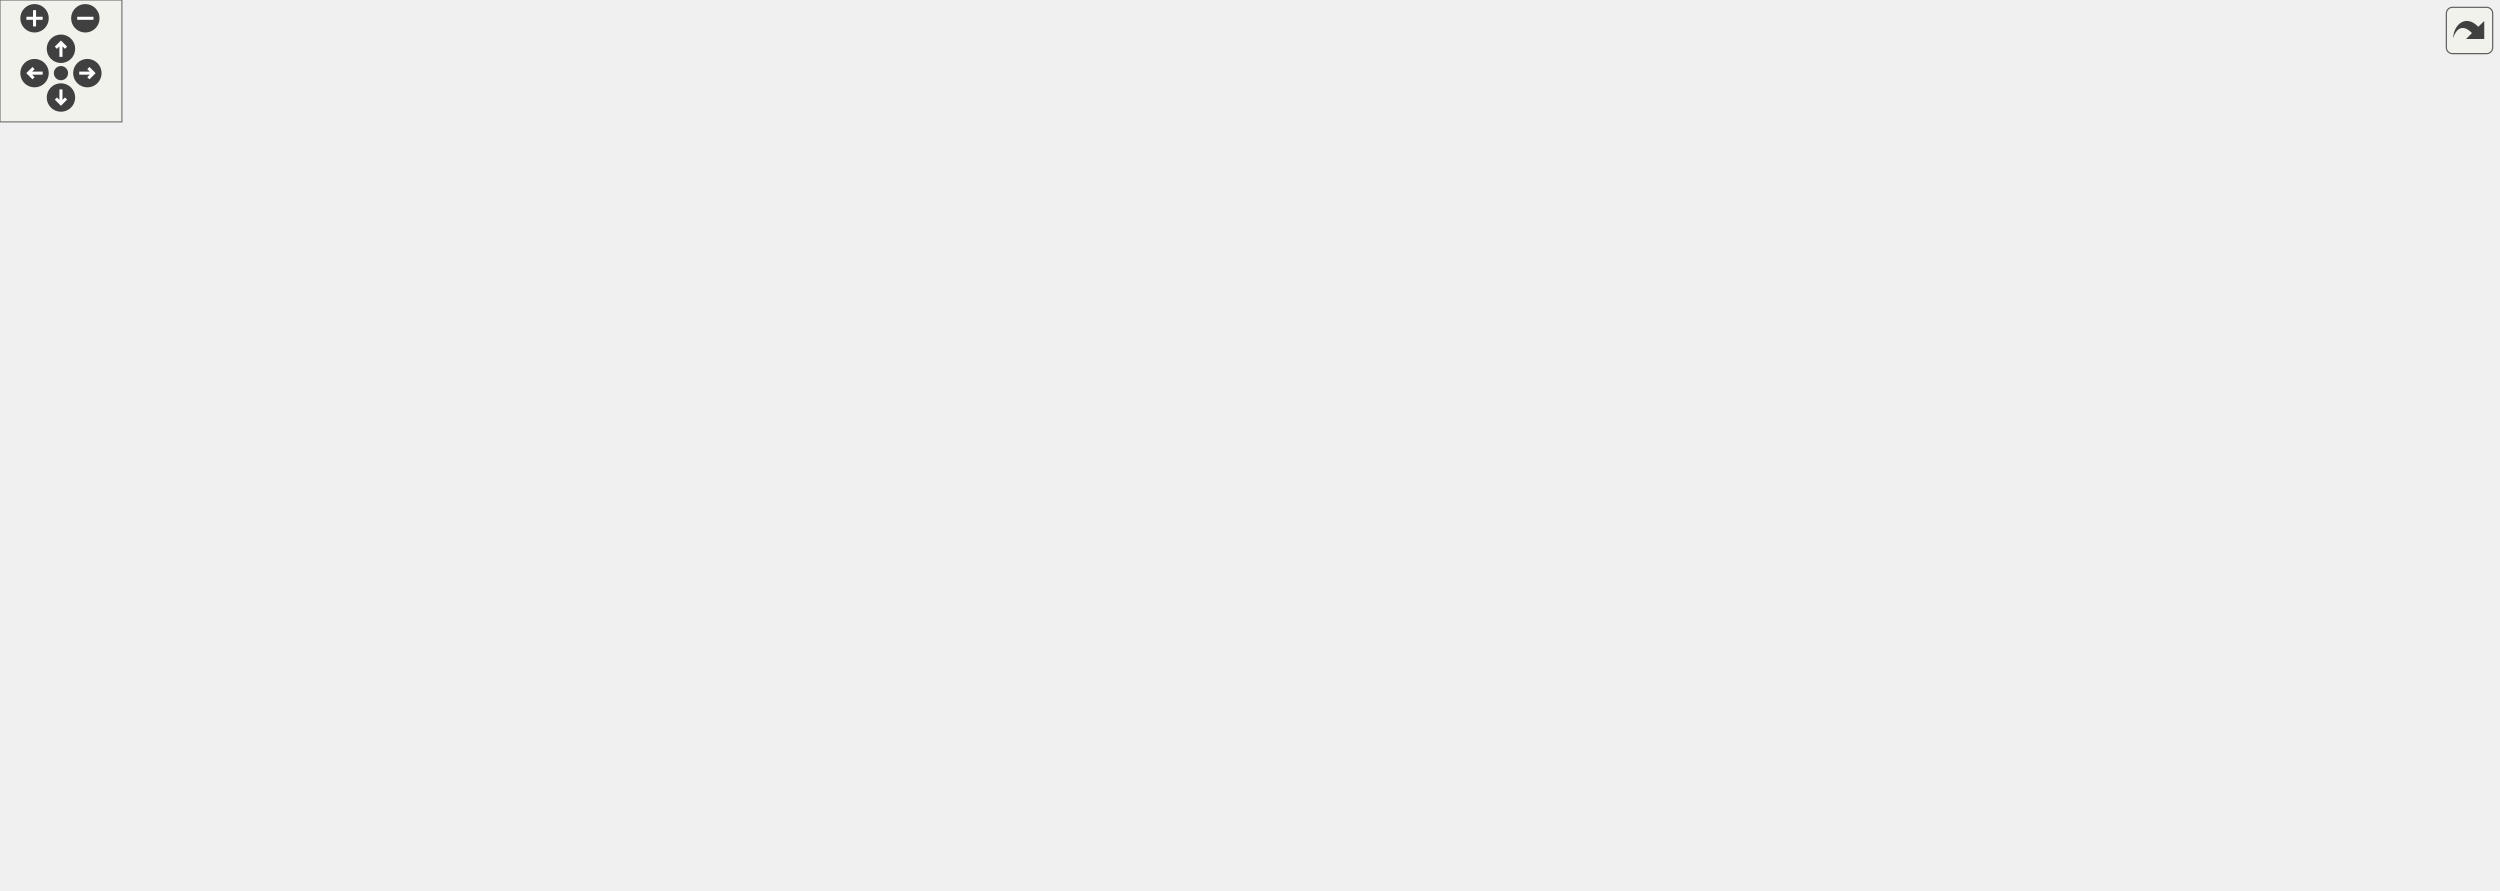
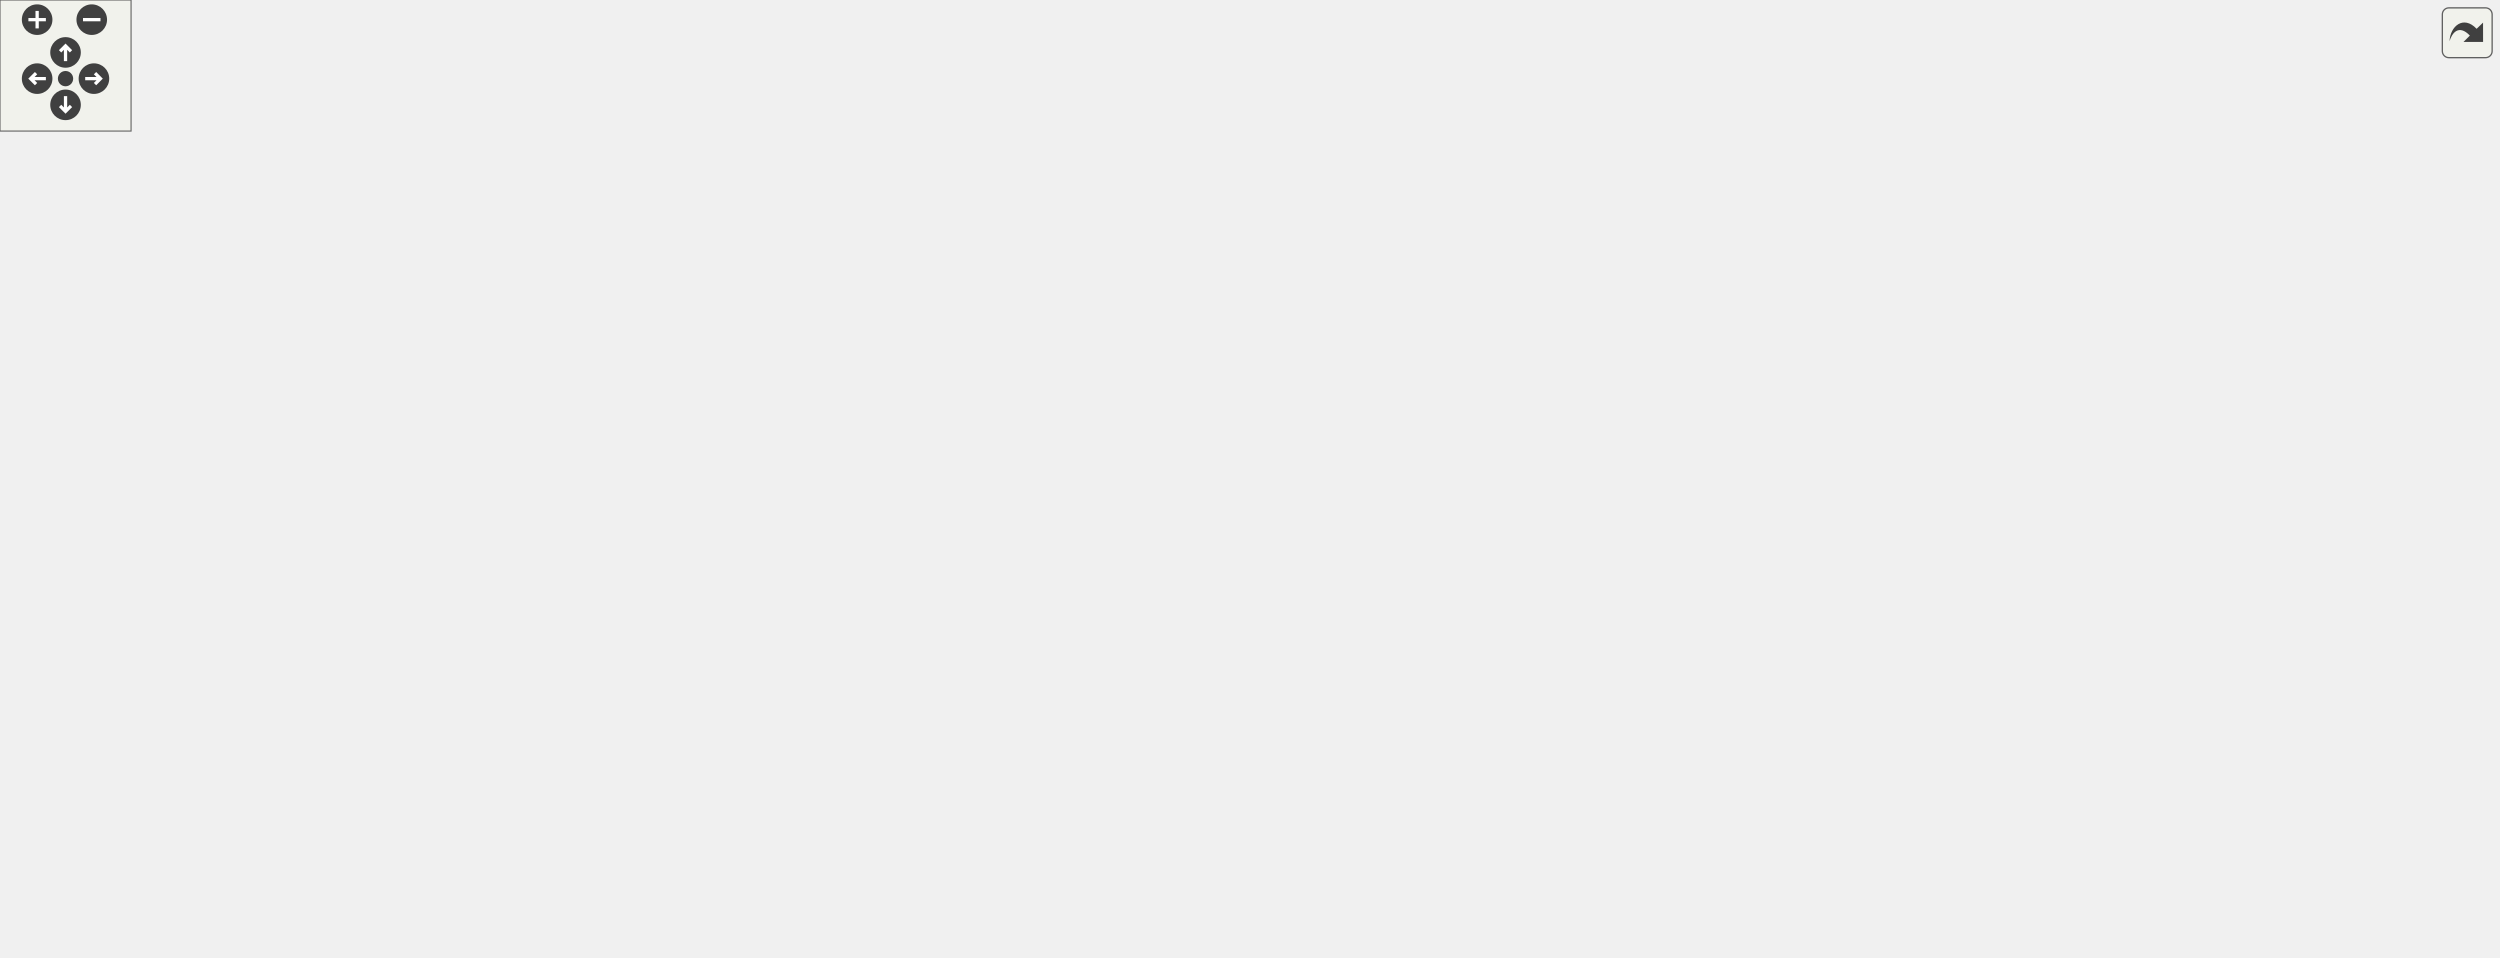
<svg xmlns="http://www.w3.org/2000/svg" xmlns:xlink="http://www.w3.org/1999/xlink" id="main" version="1.1" xml:space="preserve">
  <style type="text/css">
.edge:hover path { stroke: red; }
.edge:hover polygon { stroke: red; fill: red; }
</style>
  <defs>
    <circle id="rim" cx="0" cy="0" r="7" />
    <circle id="rim2" cx="0" cy="0" r="3.5" />
    <g id="zoomPlus">
      <use xlink:href="#rim" fill="#404040">
        <set attributeName="fill" to="#808080" begin="zoomplus.mouseover" end="zoomplus.mouseout" />
      </use>
      <path d="M-4,0h8M0,-4v8" fill="none" stroke="white" stroke-width="1.5" pointer-events="none" />
    </g>
    <g id="zoomMin">
      <use xlink:href="#rim" fill="#404040">
        <set attributeName="fill" to="#808080" begin="zoomminus.mouseover" end="zoomminus.mouseout" />
      </use>
      <path d="M-4,0h8" fill="none" stroke="white" stroke-width="1.5" pointer-events="none" />
    </g>
    <g id="dirArrow">
      <path fill="none" stroke="white" stroke-width="1.5" d="M0,-3.0v7 M-2.5,-0.5L0,-3.0L2.5,-0.5" />
    </g>
    <g id="resetDef">
      <use xlink:href="#rim2" fill="#404040">
        <set attributeName="fill" to="#808080" begin="reset.mouseover" end="reset.mouseout" />
      </use>
    </g>
  </defs>
  <svg id="graph" class="graph">
    <g id="viewport">
      <g id="node1" class="node">
        <g id="a_node1">
          <a xlink:title="bucket tests">
-             <polygon fill="#bfbfbf" stroke="black" points="994,-336.5 994,-377.5 1124,-377.5 1124,-336.5 994,-336.5" />
-             <text text-anchor="start" x="1002" y="-365.5" font-family="Helvetica,sans-Serif" font-size="10.00">/home/ugovaretto/projects</text>
-             <text text-anchor="start" x="1002" y="-354.5" font-family="Helvetica,sans-Serif" font-size="10.00">/uv-cpp/s3client/repo/test</text>
-             <text text-anchor="middle" x="1059" y="-343.5" font-family="Helvetica,sans-Serif" font-size="10.00">/api/bucket-test.cpp</text>
+             <polygon fill="#bfbfbf" stroke="black" points="756,-336.5 756,-377.5 886,-377.5 886,-336.5 756,-336.5" />
+             <text text-anchor="start" x="764" y="-365.5" font-family="Helvetica,sans-Serif" font-size="10.00">/home/ugovaretto/projects</text>
+             <text text-anchor="start" x="764" y="-354.5" font-family="Helvetica,sans-Serif" font-size="10.00">/uv-cpp/s3client/repo/test</text>
+             <text text-anchor="middle" x="821" y="-343.5" font-family="Helvetica,sans-Serif" font-size="10.00">/api/bucket-test.cpp</text>
          </a>
        </g>
      </g>
      <g id="node2" class="node">
        <g id="a_node2">
          <a xlink:href="s3-api_8h.html" target="_top" xlink:title="declarations of S3Api class.">
-             <polygon fill="none" stroke="black" points="770.5,-280.5 770.5,-299.5 821.5,-299.5 821.5,-280.5 770.5,-280.5" />
-             <text text-anchor="middle" x="796" y="-287.5" font-family="Helvetica,sans-Serif" font-size="10.00">s3-api.h</text>
+             <polygon fill="none" stroke="black" points="651.5,-280.5 651.5,-299.5 702.5,-299.5 702.5,-280.5 651.5,-280.5" />
+             <text text-anchor="middle" x="677" y="-287.5" font-family="Helvetica,sans-Serif" font-size="10.00">s3-api.h</text>
          </a>
        </g>
      </g>
      <g id="edge1" class="edge">
-         <path fill="none" stroke="midnightblue" d="M993.99,-339.93C942.66,-327.25 873,-310.03 831.46,-299.76" />
-         <polygon fill="midnightblue" stroke="midnightblue" points="832.08,-296.31 821.54,-297.31 830.4,-303.11 832.08,-296.31" />
+         <path fill="none" stroke="midnightblue" d="M777.8,-336.5C754.34,-325.91 726,-313.12 705.35,-303.8" />
+         <polygon fill="midnightblue" stroke="midnightblue" points="706.72,-300.58 696.17,-299.65 703.84,-306.96 706.72,-300.58" />
      </g>
      <g id="node6" class="node">
        <g id="a_node6">
          <a xlink:title=" ">
-             <polygon fill="none" stroke="#bfbfbf" points="772.5,-0.5 772.5,-19.5 813.5,-19.5 813.5,-0.5 772.5,-0.5" />
-             <text text-anchor="middle" x="793" y="-7.5" font-family="Helvetica,sans-Serif" font-size="10.00">string</text>
-           </a>
-         </g>
-       </g>
-       <g id="edge47" class="edge">
-         <path fill="none" stroke="midnightblue" d="M1063.99,-336.45C1069.62,-312.65 1078,-271.15 1078,-235 1078,-235 1078,-235 1078,-121 1078,-80.14 1048.98,-75.36 1013,-56 951.47,-22.9 868.27,-14.09 823.89,-11.78" />
-         <polygon fill="midnightblue" stroke="midnightblue" points="823.89,-8.28 813.74,-11.33 823.58,-15.27 823.89,-8.28" />
+             <polygon fill="none" stroke="#bfbfbf" points="462.5,-0.5 462.5,-19.5 503.5,-19.5 503.5,-0.5 462.5,-0.5" />
+             <text text-anchor="middle" x="483" y="-7.5" font-family="Helvetica,sans-Serif" font-size="10.00">string</text>
+           </a>
+         </g>
+       </g>
+       <g id="edge48" class="edge">
+         <path fill="none" stroke="midnightblue" d="M755.97,-354.39C605,-350.08 234.65,-336.06 116,-300 59.46,-282.82 0,-294.1 0,-235 0,-235 0,-235 0,-121 0,-81.38 25.53,-73.65 61,-56 129.87,-21.73 367.17,-13.43 452.3,-11.53" />
+         <polygon fill="midnightblue" stroke="midnightblue" points="452.44,-15.03 462.36,-11.32 452.29,-8.03 452.44,-15.03" />
      </g>
      <g id="node8" class="node">
        <g id="a_node8">
          <a xlink:title=" ">
-             <polygon fill="none" stroke="#bfbfbf" points="0,-0.5 0,-19.5 56,-19.5 56,-0.5 0,-0.5" />
-             <text text-anchor="middle" x="28" y="-7.5" font-family="Helvetica,sans-Serif" font-size="10.00">algorithm</text>
-           </a>
-         </g>
-       </g>
-       <g id="edge43" class="edge">
-         <path fill="none" stroke="midnightblue" d="M993.63,-355.33C764.85,-352.13 14,-334.08 14,-235 14,-235 14,-235 14,-121 14,-88.54 20.07,-51.12 24.22,-29.36" />
-         <polygon fill="midnightblue" stroke="midnightblue" points="27.66,-30 26.17,-19.51 20.79,-28.64 27.66,-30" />
+             <polygon fill="none" stroke="#bfbfbf" points="764,-0.5 764,-19.5 820,-19.5 820,-0.5 764,-0.5" />
+             <text text-anchor="middle" x="792" y="-7.5" font-family="Helvetica,sans-Serif" font-size="10.00">algorithm</text>
+           </a>
+         </g>
+       </g>
+       <g id="edge44" class="edge">
+         <path fill="none" stroke="midnightblue" d="M755.92,-352.77C568.03,-342.58 38,-307.43 38,-235 38,-235 38,-235 38,-121 38,-77.56 70.85,-72.58 111,-56 243.27,-1.36 612.37,-40.57 754,-20 754.1,-19.99 754.2,-19.97 754.3,-19.96" />
+         <polygon fill="midnightblue" stroke="midnightblue" points="754.66,-23.45 763.88,-18.24 753.43,-16.56 754.66,-23.45" />
      </g>
      <g id="node9" class="node">
        <g id="a_node9">
          <a xlink:title=" ">
-             <polygon fill="none" stroke="#bfbfbf" points="777,-56.5 777,-75.5 831,-75.5 831,-56.5 777,-56.5" />
-             <text text-anchor="middle" x="804" y="-63.5" font-family="Helvetica,sans-Serif" font-size="10.00">iostream</text>
-           </a>
-         </g>
-       </g>
-       <g id="edge45" class="edge">
-         <path fill="none" stroke="midnightblue" d="M1054.01,-336.45C1048.38,-312.65 1040,-271.15 1040,-235 1040,-235 1040,-235 1040,-177 1040,-146.9 1043.12,-132.42 1021,-112 995.24,-88.22 896.17,-75.49 841.23,-70.13" />
-         <polygon fill="midnightblue" stroke="midnightblue" points="841.48,-66.64 831.19,-69.19 840.82,-73.61 841.48,-66.64" />
-       </g>
-       <g id="node23" class="node">
-         <g id="a_node23">
-           <a xlink:title=" ">
-             <polygon fill="none" stroke="#bfbfbf" points="1106,-280.5 1106,-299.5 1152,-299.5 1152,-280.5 1106,-280.5" />
-             <text text-anchor="middle" x="1129" y="-287.5" font-family="Helvetica,sans-Serif" font-size="10.00">chrono</text>
-           </a>
-         </g>
-       </g>
-       <g id="edge44" class="edge">
-         <path fill="none" stroke="midnightblue" d="M1080,-336.5C1090.32,-326.92 1102.59,-315.53 1112.26,-306.54" />
-         <polygon fill="midnightblue" stroke="midnightblue" points="1114.74,-309.02 1119.68,-299.65 1109.97,-303.89 1114.74,-309.02" />
+             <polygon fill="none" stroke="#bfbfbf" points="910,-56.5 910,-75.5 964,-75.5 964,-56.5 910,-56.5" />
+             <text text-anchor="middle" x="937" y="-63.5" font-family="Helvetica,sans-Serif" font-size="10.00">iostream</text>
+           </a>
+         </g>
+       </g>
+       <g id="edge46" class="edge">
+         <path fill="none" stroke="midnightblue" d="M886.14,-338.48C934.46,-321.07 992,-289.01 992,-235 992,-235 992,-235 992,-177 992,-140.57 967.57,-103.84 951.27,-83.39" />
+         <polygon fill="midnightblue" stroke="midnightblue" points="953.95,-81.14 944.88,-75.67 948.56,-85.6 953.95,-81.14" />
      </g>
      <g id="node24" class="node">
        <g id="a_node24">
          <a xlink:title=" ">
-             <polygon fill="none" stroke="#bfbfbf" points="1170.5,-280.5 1170.5,-299.5 1229.5,-299.5 1229.5,-280.5 1170.5,-280.5" />
-             <text text-anchor="middle" x="1200" y="-287.5" font-family="Helvetica,sans-Serif" font-size="10.00">stdexcept</text>
-           </a>
-         </g>
-       </g>
-       <g id="edge46" class="edge">
-         <path fill="none" stroke="midnightblue" d="M1101.3,-336.5C1124.17,-325.96 1151.77,-313.23 1171.97,-303.92" />
-         <polygon fill="midnightblue" stroke="midnightblue" points="1173.61,-307.02 1181.23,-299.65 1170.68,-300.66 1173.61,-307.02" />
+             <polygon fill="none" stroke="#bfbfbf" points="1020,-280.5 1020,-299.5 1066,-299.5 1066,-280.5 1020,-280.5" />
+             <text text-anchor="middle" x="1043" y="-287.5" font-family="Helvetica,sans-Serif" font-size="10.00">chrono</text>
+           </a>
+         </g>
+       </g>
+       <g id="edge45" class="edge">
+         <path fill="none" stroke="midnightblue" d="M886.11,-336.94C926.74,-325.04 977.34,-310.22 1009.9,-300.69" />
+         <polygon fill="midnightblue" stroke="midnightblue" points="1011.19,-303.96 1019.81,-297.79 1009.22,-297.24 1011.19,-303.96" />
+       </g>
+       <g id="node25" class="node">
+         <g id="a_node25">
+           <a xlink:title=" ">
+             <polygon fill="none" stroke="#bfbfbf" points="1084.5,-280.5 1084.5,-299.5 1143.5,-299.5 1143.5,-280.5 1084.5,-280.5" />
+             <text text-anchor="middle" x="1114" y="-287.5" font-family="Helvetica,sans-Serif" font-size="10.00">stdexcept</text>
+           </a>
+         </g>
+       </g>
+       <g id="edge47" class="edge">
+         <path fill="none" stroke="midnightblue" d="M886.03,-341.85C935.06,-331.13 1004.25,-315.93 1074.31,-300.14" />
+         <polygon fill="midnightblue" stroke="midnightblue" points="1075.21,-303.52 1084.2,-297.91 1073.67,-296.7 1075.21,-303.52" />
      </g>
      <g id="node3" class="node">
        <g id="a_node3">
          <a xlink:href="aws__sign_8h.html" target="_top" xlink:title="Public interface to signing URLs and HTTP headers with the S3v4 protocol standard.">
-             <polygon fill="none" stroke="black" points="794,-168.5 794,-187.5 860,-187.5 860,-168.5 794,-168.5" />
-             <text text-anchor="middle" x="827" y="-175.5" font-family="Helvetica,sans-Serif" font-size="10.00">aws_sign.h</text>
+             <polygon fill="none" stroke="black" points="727,-168.5 727,-187.5 793,-187.5 793,-168.5 727,-168.5" />
+             <text text-anchor="middle" x="760" y="-175.5" font-family="Helvetica,sans-Serif" font-size="10.00">aws_sign.h</text>
          </a>
        </g>
      </g>
      <g id="edge2" class="edge">
-         <path fill="none" stroke="midnightblue" d="M798.43,-280.37C803.46,-262.54 815.08,-221.3 821.85,-197.27" />
-         <polygon fill="midnightblue" stroke="midnightblue" points="825.23,-198.17 824.58,-187.59 818.5,-196.27 825.23,-198.17" />
+         <path fill="none" stroke="midnightblue" d="M683.51,-280.37C697.27,-262.14 729.5,-219.43 747.42,-195.68" />
+         <polygon fill="midnightblue" stroke="midnightblue" points="750.29,-197.68 753.52,-187.59 744.7,-193.47 750.29,-197.68" />
      </g>
      <g id="node5" class="node">
        <g id="a_node5">
          <a xlink:title=" ">
-             <polygon fill="none" stroke="#bfbfbf" points="488.5,-0.5 488.5,-19.5 523.5,-19.5 523.5,-0.5 488.5,-0.5" />
-             <text text-anchor="middle" x="506" y="-7.5" font-family="Helvetica,sans-Serif" font-size="10.00">map</text>
+             <polygon fill="none" stroke="#bfbfbf" points="944.5,-0.5 944.5,-19.5 979.5,-19.5 979.5,-0.5 944.5,-0.5" />
+             <text text-anchor="middle" x="962" y="-7.5" font-family="Helvetica,sans-Serif" font-size="10.00">map</text>
          </a>
        </g>
      </g>
      <g id="edge42" class="edge">
-         <path fill="none" stroke="midnightblue" d="M770.3,-287.03C658.49,-277.9 216.27,-235.59 135,-132 89.85,-74.45 384.87,-27.89 478.28,-14.73" />
-         <polygon fill="midnightblue" stroke="midnightblue" points="478.98,-18.17 488.4,-13.33 478.01,-11.24 478.98,-18.17" />
+         <path fill="none" stroke="midnightblue" d="M702.64,-280.73C756.76,-262.14 883.97,-212.29 961,-132 985.92,-106.03 998.61,-90.69 989,-56 986.21,-45.92 980.49,-35.83 975.03,-27.77" />
+         <polygon fill="midnightblue" stroke="midnightblue" points="977.85,-25.69 969.15,-19.64 972.18,-29.79 977.85,-25.69" />
      </g>
      <g id="node14" class="node">
        <g id="a_node14">
          <a xlink:href="response__parser_8h.html" target="_top" xlink:title="Functions to parse XML and HTTP headers.">
-             <polygon fill="none" stroke="black" points="916,-112.5 916,-131.5 1012,-131.5 1012,-112.5 916,-112.5" />
-             <text text-anchor="middle" x="964" y="-119.5" font-family="Helvetica,sans-Serif" font-size="10.00">response_parser.h</text>
+             <polygon fill="none" stroke="black" points="66,-112.5 66,-131.5 162,-131.5 162,-112.5 66,-112.5" />
+             <text text-anchor="middle" x="114" y="-119.5" font-family="Helvetica,sans-Serif" font-size="10.00">response_parser.h</text>
          </a>
        </g>
      </g>
      <g id="edge19" class="edge">
-         <path fill="none" stroke="midnightblue" d="M805.22,-280.5C823.79,-263.3 866.94,-223.04 902,-188 918.44,-171.57 936.76,-152.23 949.19,-138.95" />
-         <polygon fill="midnightblue" stroke="midnightblue" points="951.84,-141.24 956.1,-131.54 946.72,-136.46 951.84,-141.24" />
+         <path fill="none" stroke="midnightblue" d="M651.47,-289.12C574.54,-288.42 340.14,-278.52 176,-188 154.97,-176.4 136.8,-155.23 125.66,-140.2" />
+         <polygon fill="midnightblue" stroke="midnightblue" points="128.32,-137.9 119.67,-131.78 122.62,-141.96 128.32,-137.9" />
      </g>
      <g id="node16" class="node">
        <g id="a_node16">
          <a xlink:href="s3-client_8h.html" target="_top" xlink:title="declaration of functions and data types for sending S3 requests, signing URLs and downloading and upl...">
-             <polygon fill="none" stroke="black" points="735,-224.5 735,-243.5 797,-243.5 797,-224.5 735,-224.5" />
-             <text text-anchor="middle" x="766" y="-231.5" font-family="Helvetica,sans-Serif" font-size="10.00">s3-client.h</text>
+             <polygon fill="none" stroke="black" points="533,-224.5 533,-243.5 595,-243.5 595,-224.5 533,-224.5" />
+             <text text-anchor="middle" x="564" y="-231.5" font-family="Helvetica,sans-Serif" font-size="10.00">s3-client.h</text>
          </a>
        </g>
      </g>
      <g id="edge24" class="edge">
-         <path fill="none" stroke="midnightblue" d="M791.05,-280.08C786.9,-272.61 780.85,-261.72 775.73,-252.52" />
-         <polygon fill="midnightblue" stroke="midnightblue" points="778.78,-250.79 770.86,-243.75 772.66,-254.19 778.78,-250.79" />
+         <path fill="none" stroke="midnightblue" d="M659.09,-280.44C640.75,-271.68 611.99,-257.94 590.91,-247.86" />
+         <polygon fill="midnightblue" stroke="midnightblue" points="592.35,-244.67 581.82,-243.52 589.33,-250.99 592.35,-244.67" />
      </g>
      <g id="node17" class="node">
        <g id="a_node17">
          <a xlink:href="webclient_8h.html" target="_top" xlink:title="declaration of WebClient class wrapping libcurl to send web requests.">
-             <polygon fill="none" stroke="black" points="423,-168.5 423,-187.5 489,-187.5 489,-168.5 423,-168.5" />
-             <text text-anchor="middle" x="456" y="-175.5" font-family="Helvetica,sans-Serif" font-size="10.00">webclient.h</text>
+             <polygon fill="none" stroke="black" points="561,-168.5 561,-187.5 627,-187.5 627,-168.5 561,-168.5" />
+             <text text-anchor="middle" x="594" y="-175.5" font-family="Helvetica,sans-Serif" font-size="10.00">webclient.h</text>
          </a>
        </g>
      </g>
      <g id="edge41" class="edge">
-         <path fill="none" stroke="midnightblue" d="M770.44,-280.73C710.54,-261.35 560.9,-212.94 491.9,-190.61" />
-         <polygon fill="midnightblue" stroke="midnightblue" points="492.91,-187.26 482.32,-187.52 490.76,-193.92 492.91,-187.26" />
+         <path fill="none" stroke="midnightblue" d="M670.49,-280.37C656.73,-262.14 624.5,-219.43 606.58,-195.68" />
+         <polygon fill="midnightblue" stroke="midnightblue" points="609.3,-193.47 600.48,-187.59 603.71,-197.68 609.3,-193.47" />
+       </g>
+       <g id="node23" class="node">
+         <g id="a_node23">
+           <a xlink:title=" ">
+             <polygon fill="none" stroke="#bfbfbf" points="654,-224.5 654,-243.5 700,-243.5 700,-224.5 654,-224.5" />
+             <text text-anchor="middle" x="677" y="-231.5" font-family="Helvetica,sans-Serif" font-size="10.00">variant</text>
+           </a>
+         </g>
+       </g>
+       <g id="edge43" class="edge">
+         <path fill="none" stroke="midnightblue" d="M677,-280.08C677,-273.01 677,-262.86 677,-253.99" />
+         <polygon fill="midnightblue" stroke="midnightblue" points="680.5,-253.75 677,-243.75 673.5,-253.75 680.5,-253.75" />
      </g>
      <g id="node4" class="node">
        <g id="a_node4">
          <a xlink:href="common_8h.html" target="_top" xlink:title="Common definitions.">
-             <polygon fill="none" stroke="black" points="697,-56.5 697,-75.5 759,-75.5 759,-56.5 697,-56.5" />
-             <text text-anchor="middle" x="728" y="-63.5" font-family="Helvetica,sans-Serif" font-size="10.00">common.h</text>
+             <polygon fill="none" stroke="black" points="612,-56.5 612,-75.5 674,-75.5 674,-56.5 612,-56.5" />
+             <text text-anchor="middle" x="643" y="-63.5" font-family="Helvetica,sans-Serif" font-size="10.00">common.h</text>
          </a>
        </g>
      </g>
      <g id="edge3" class="edge">
-         <path fill="none" stroke="midnightblue" d="M821.51,-168.1C813.29,-155.11 796.93,-130.48 780,-112 770.04,-101.13 757.6,-90.28 747.38,-81.96" />
-         <polygon fill="midnightblue" stroke="midnightblue" points="749.43,-79.12 739.42,-75.62 745.06,-84.59 749.43,-79.12" />
+         <path fill="none" stroke="midnightblue" d="M755.91,-168.11C749.39,-154.68 735.58,-129 718,-112 704.57,-99.01 686.72,-88.11 671.81,-80.29" />
+         <polygon fill="midnightblue" stroke="midnightblue" points="673.01,-76.98 662.51,-75.61 669.87,-83.23 673.01,-76.98" />
      </g>
      <g id="edge18" class="edge">
-         <path fill="none" stroke="midnightblue" d="M830.73,-168.36C838.98,-147.9 856.76,-95.25 840,-56 834.85,-43.95 824.72,-33.58 815.17,-25.84" />
-         <polygon fill="midnightblue" stroke="midnightblue" points="817.17,-22.96 807.08,-19.74 812.96,-28.55 817.17,-22.96" />
+         <path fill="none" stroke="midnightblue" d="M758.93,-168.44C757,-155.44 752.07,-130.31 741,-112 722.46,-81.33 714.54,-73.01 683,-56 628.08,-26.38 554.57,-16.22 513.7,-12.77" />
+         <polygon fill="midnightblue" stroke="midnightblue" points="513.8,-9.26 503.56,-11.99 513.27,-16.24 513.8,-9.26" />
      </g>
      <g id="node7" class="node">
        <g id="a_node7">
          <a xlink:href="url__utility_8h.html" target="_top" xlink:title="Internal utility functions to process and parse text and URLs and create S3 signature keys.">
-             <polygon fill="none" stroke="black" points="600,-112.5 600,-131.5 662,-131.5 662,-112.5 600,-112.5" />
-             <text text-anchor="middle" x="631" y="-119.5" font-family="Helvetica,sans-Serif" font-size="10.00">url_utility.h</text>
+             <polygon fill="none" stroke="black" points="864,-112.5 864,-131.5 926,-131.5 926,-112.5 864,-112.5" />
+             <text text-anchor="middle" x="895" y="-119.5" font-family="Helvetica,sans-Serif" font-size="10.00">url_utility.h</text>
          </a>
        </g>
      </g>
      <g id="edge6" class="edge">
-         <path fill="none" stroke="midnightblue" d="M795.94,-168.44C762.4,-159.2 708.8,-144.44 671.86,-134.26" />
-         <polygon fill="midnightblue" stroke="midnightblue" points="672.48,-130.8 661.91,-131.52 670.62,-137.55 672.48,-130.8" />
+         <path fill="none" stroke="midnightblue" d="M781.39,-168.44C803.71,-159.52 838.9,-145.44 864.21,-135.32" />
+         <polygon fill="midnightblue" stroke="midnightblue" points="865.72,-138.48 873.71,-131.52 863.12,-131.98 865.72,-138.48" />
      </g>
      <g id="edge4" class="edge">
-         <path fill="none" stroke="midnightblue" d="M696.66,-57.38C653.12,-46.79 575.02,-27.79 533.58,-17.71" />
-         <polygon fill="midnightblue" stroke="midnightblue" points="534.18,-14.25 523.64,-15.29 532.53,-21.05 534.18,-14.25" />
+         <path fill="none" stroke="midnightblue" d="M674.17,-59.72C736.3,-49.21 874.71,-25.78 934.08,-15.73" />
+         <polygon fill="midnightblue" stroke="midnightblue" points="934.93,-19.13 944.21,-14.01 933.77,-12.23 934.93,-19.13" />
      </g>
      <g id="edge5" class="edge">
-         <path fill="none" stroke="midnightblue" d="M738.44,-56.32C748.15,-48.26 762.82,-36.08 774.5,-26.37" />
-         <polygon fill="midnightblue" stroke="midnightblue" points="776.91,-28.92 782.37,-19.83 772.44,-23.53 776.91,-28.92" />
+         <path fill="none" stroke="midnightblue" d="M617.65,-56.44C589.31,-46.88 543.44,-31.4 513.24,-21.21" />
+         <polygon fill="midnightblue" stroke="midnightblue" points="514.25,-17.85 503.65,-17.97 512.01,-24.49 514.25,-17.85" />
      </g>
      <g id="edge12" class="edge">
-         <path fill="none" stroke="midnightblue" d="M646.58,-112.32C662,-103.74 685.81,-90.49 703.71,-80.52" />
-         <polygon fill="midnightblue" stroke="midnightblue" points="705.42,-83.58 712.45,-75.65 702.01,-77.46 705.42,-83.58" />
+         <path fill="none" stroke="midnightblue" d="M863.85,-114.32C818.51,-104.61 734.29,-86.56 683.97,-75.78" />
+         <polygon fill="midnightblue" stroke="midnightblue" points="684.59,-72.33 674.08,-73.66 683.13,-79.18 684.59,-72.33" />
      </g>
      <g id="edge9" class="edge">
-         <path fill="none" stroke="midnightblue" d="M624.62,-112.35C614.71,-99.24 594.58,-73.97 574,-56 560.48,-44.2 543.68,-33.05 530.16,-24.81" />
-         <polygon fill="midnightblue" stroke="midnightblue" points="531.79,-21.7 521.41,-19.59 528.2,-27.71 531.79,-21.7" />
+         <path fill="none" stroke="midnightblue" d="M893.67,-112.35C892.11,-99.24 890.87,-73.96 901,-56 908.8,-42.16 922.81,-31.37 935.43,-23.83" />
+         <polygon fill="midnightblue" stroke="midnightblue" points="937.24,-26.83 944.27,-18.91 933.83,-20.71 937.24,-26.83" />
      </g>
      <g id="edge10" class="edge">
-         <path fill="none" stroke="midnightblue" d="M631.84,-112.11C633.63,-98.21 639.05,-71.35 655,-56 684.24,-27.87 731.29,-17.32 762.18,-13.37" />
-         <polygon fill="midnightblue" stroke="midnightblue" points="762.83,-16.82 772.38,-12.23 762.05,-9.86 762.83,-16.82" />
+         <path fill="none" stroke="midnightblue" d="M866,-112.47C838.23,-104.06 795.3,-90.39 759,-76 739.41,-68.23 736.05,-62.49 716,-56 645.42,-33.15 558.86,-20.18 513.71,-14.5" />
+         <polygon fill="midnightblue" stroke="midnightblue" points="514.03,-11.01 503.68,-13.27 513.18,-17.96 514.03,-11.01" />
      </g>
      <g id="edge7" class="edge">
-         <path fill="none" stroke="midnightblue" d="M599.89,-117.17C585.35,-115.46 567.8,-113.49 552,-112 445.29,-101.93 163.45,-130.24 71,-76 53.17,-65.54 41.31,-44.42 34.64,-29.09" />
-         <polygon fill="midnightblue" stroke="midnightblue" points="37.81,-27.58 30.85,-19.6 31.31,-30.18 37.81,-27.58" />
+         <path fill="none" stroke="midnightblue" d="M886.92,-112.37C869.69,-93.97 829.15,-50.67 807.03,-27.05" />
+         <polygon fill="midnightblue" stroke="midnightblue" points="809.43,-24.5 800.04,-19.59 804.32,-29.28 809.43,-24.5" />
      </g>
      <g id="edge8" class="edge">
-         <path fill="none" stroke="midnightblue" d="M658.41,-112.44C687.77,-103.28 734.52,-88.69 767.1,-78.52" />
-         <polygon fill="midnightblue" stroke="midnightblue" points="768.21,-81.84 776.72,-75.52 766.13,-75.16 768.21,-81.84" />
+         <path fill="none" stroke="midnightblue" d="M901.94,-112.08C907.93,-104.38 916.75,-93.03 924.05,-83.65" />
+         <polygon fill="midnightblue" stroke="midnightblue" points="926.82,-85.79 930.19,-75.75 921.29,-81.5 926.82,-85.79" />
      </g>
      <g id="node10" class="node">
        <g id="a_node10">
          <a xlink:title=" ">
-             <polygon fill="none" stroke="#bfbfbf" points="521,-56.5 521,-75.5 565,-75.5 565,-56.5 521,-56.5" />
-             <text text-anchor="middle" x="543" y="-63.5" font-family="Helvetica,sans-Serif" font-size="10.00">vector</text>
+             <polygon fill="none" stroke="#bfbfbf" points="244,-56.5 244,-75.5 288,-75.5 288,-56.5 244,-56.5" />
+             <text text-anchor="middle" x="266" y="-63.5" font-family="Helvetica,sans-Serif" font-size="10.00">vector</text>
          </a>
        </g>
      </g>
      <g id="edge11" class="edge">
-         <path fill="none" stroke="midnightblue" d="M616.86,-112.32C603.13,-103.9 582.06,-90.97 565.94,-81.07" />
-         <polygon fill="midnightblue" stroke="midnightblue" points="567.46,-77.9 557.1,-75.65 563.8,-83.87 567.46,-77.9" />
+         <path fill="none" stroke="midnightblue" d="M863.81,-118.32C756.93,-109.15 406.15,-79.03 298.02,-69.75" />
+         <polygon fill="midnightblue" stroke="midnightblue" points="298.31,-66.26 288.05,-68.89 297.71,-73.24 298.31,-66.26" />
      </g>
      <g id="node11" class="node">
        <g id="a_node11">
          <a xlink:href="lib_2include_2utility_8h.html" target="_top" xlink:title="internal utility functions">
-             <polygon fill="none" stroke="black" points="80.5,-56.5 80.5,-75.5 127.5,-75.5 127.5,-56.5 80.5,-56.5" />
-             <text text-anchor="middle" x="104" y="-63.5" font-family="Helvetica,sans-Serif" font-size="10.00">utility.h</text>
+             <polygon fill="none" stroke="black" points="768.5,-56.5 768.5,-75.5 815.5,-75.5 815.5,-56.5 768.5,-56.5" />
+             <text text-anchor="middle" x="792" y="-63.5" font-family="Helvetica,sans-Serif" font-size="10.00">utility.h</text>
          </a>
        </g>
      </g>
      <g id="edge13" class="edge">
-         <path fill="none" stroke="midnightblue" d="M599.87,-117.36C585.33,-115.68 567.78,-113.69 552,-112 397.54,-95.45 212.92,-77.48 138.04,-70.26" />
-         <polygon fill="midnightblue" stroke="midnightblue" points="138.1,-66.75 127.81,-69.28 137.43,-73.72 138.1,-66.75" />
+         <path fill="none" stroke="midnightblue" d="M878.45,-112.32C862.01,-103.7 836.57,-90.36 817.53,-80.39" />
+         <polygon fill="midnightblue" stroke="midnightblue" points="818.99,-77.2 808.51,-75.65 815.74,-83.4 818.99,-77.2" />
      </g>
      <g id="edge16" class="edge">
-         <path fill="none" stroke="midnightblue" d="M127.72,-63.14C231.55,-55 646.06,-22.52 762.46,-13.39" />
-         <polygon fill="midnightblue" stroke="midnightblue" points="762.78,-16.88 772.47,-12.61 762.23,-9.9 762.78,-16.88" />
+         <path fill="none" stroke="midnightblue" d="M768.34,-59.13C763.6,-58.03 758.65,-56.94 754,-56 667.35,-38.57 564.14,-22.79 513.75,-15.41" />
+         <polygon fill="midnightblue" stroke="midnightblue" points="514.23,-11.94 503.83,-13.96 513.22,-18.87 514.23,-11.94" />
      </g>
      <g id="edge14" class="edge">
-         <path fill="none" stroke="midnightblue" d="M91.79,-56.32C80.22,-48.11 62.62,-35.6 48.84,-25.81" />
-         <polygon fill="midnightblue" stroke="midnightblue" points="50.61,-22.77 40.43,-19.83 46.56,-28.48 50.61,-22.77" />
+         <path fill="none" stroke="midnightblue" d="M792,-56.08C792,-49.01 792,-38.86 792,-29.99" />
+         <polygon fill="midnightblue" stroke="midnightblue" points="795.5,-29.75 792,-19.75 788.5,-29.75 795.5,-29.75" />
      </g>
      <g id="node12" class="node">
        <g id="a_node12">
          <a xlink:title=" ">
-             <polygon fill="none" stroke="#bfbfbf" points="74.5,-0.5 74.5,-19.5 133.5,-19.5 133.5,-0.5 74.5,-0.5" />
-             <text text-anchor="middle" x="104" y="-7.5" font-family="Helvetica,sans-Serif" font-size="10.00">functional</text>
+             <polygon fill="none" stroke="#bfbfbf" points="838.5,-0.5 838.5,-19.5 897.5,-19.5 897.5,-0.5 838.5,-0.5" />
+             <text text-anchor="middle" x="868" y="-7.5" font-family="Helvetica,sans-Serif" font-size="10.00">functional</text>
          </a>
        </g>
      </g>
      <g id="edge15" class="edge">
-         <path fill="none" stroke="midnightblue" d="M104,-56.08C104,-49.01 104,-38.86 104,-29.99" />
-         <polygon fill="midnightblue" stroke="midnightblue" points="107.5,-29.75 104,-19.75 100.5,-29.75 107.5,-29.75" />
+         <path fill="none" stroke="midnightblue" d="M804.21,-56.32C815.78,-48.11 833.38,-35.6 847.16,-25.81" />
+         <polygon fill="midnightblue" stroke="midnightblue" points="849.44,-28.48 855.57,-19.83 845.39,-22.77 849.44,-28.48" />
      </g>
      <g id="node13" class="node">
        <g id="a_node13">
          <a xlink:title=" ">
-             <polygon fill="none" stroke="#bfbfbf" points="151.5,-0.5 151.5,-19.5 234.5,-19.5 234.5,-0.5 151.5,-0.5" />
-             <text text-anchor="middle" x="193" y="-7.5" font-family="Helvetica,sans-Serif" font-size="10.00">unordered_map</text>
+             <polygon fill="none" stroke="#bfbfbf" points="662.5,-0.5 662.5,-19.5 745.5,-19.5 745.5,-0.5 662.5,-0.5" />
+             <text text-anchor="middle" x="704" y="-7.5" font-family="Helvetica,sans-Serif" font-size="10.00">unordered_map</text>
          </a>
        </g>
      </g>
      <g id="edge17" class="edge">
-         <path fill="none" stroke="midnightblue" d="M118.3,-56.32C132.18,-47.9 153.49,-34.97 169.8,-25.07" />
-         <polygon fill="midnightblue" stroke="midnightblue" points="172,-27.83 178.74,-19.65 168.37,-21.85 172,-27.83" />
+         <path fill="none" stroke="midnightblue" d="M777.86,-56.32C764.13,-47.9 743.06,-34.97 726.94,-25.07" />
+         <polygon fill="midnightblue" stroke="midnightblue" points="728.46,-21.9 718.1,-19.65 724.8,-27.87 728.46,-21.9" />
      </g>
      <g id="edge23" class="edge">
-         <path fill="none" stroke="midnightblue" d="M926.61,-112.44C883.68,-102.62 813.49,-86.56 769.08,-76.4" />
-         <polygon fill="midnightblue" stroke="midnightblue" points="769.72,-72.96 759.19,-74.14 768.16,-79.78 769.72,-72.96" />
+         <path fill="none" stroke="midnightblue" d="M162.35,-116.06C265.46,-105.54 505.4,-81.05 601.81,-71.2" />
+         <polygon fill="midnightblue" stroke="midnightblue" points="602.17,-74.69 611.76,-70.19 601.46,-67.72 602.17,-74.69" />
      </g>
      <g id="edge21" class="edge">
-         <path fill="none" stroke="midnightblue" d="M958.93,-112.19C950.6,-98.4 932.72,-71.69 911,-56 884.44,-36.82 848.69,-24.7 823.52,-17.93" />
-         <polygon fill="midnightblue" stroke="midnightblue" points="824.33,-14.52 813.77,-15.43 822.59,-21.31 824.33,-14.52" />
+         <path fill="none" stroke="midnightblue" d="M110.15,-112.16C104.79,-98.33 97.21,-71.56 111,-56 133.55,-30.56 367.35,-16.66 452.34,-12.42" />
+         <polygon fill="midnightblue" stroke="midnightblue" points="452.58,-15.91 462.4,-11.93 452.24,-8.92 452.58,-15.91" />
      </g>
      <g id="edge22" class="edge">
-         <path fill="none" stroke="midnightblue" d="M915.71,-114.81C828.83,-103.66 648.44,-80.52 575.08,-71.11" />
-         <polygon fill="midnightblue" stroke="midnightblue" points="575.42,-67.63 565.05,-69.83 574.52,-74.57 575.42,-67.63" />
+         <path fill="none" stroke="midnightblue" d="M138.08,-112.44C163.99,-103.24 205.32,-88.56 233.96,-78.38" />
+         <polygon fill="midnightblue" stroke="midnightblue" points="235.26,-81.63 243.51,-74.99 232.92,-75.04 235.26,-81.63" />
      </g>
      <g id="node15" class="node">
        <g id="a_node15">
          <a xlink:title=" ">
-             <polygon fill="none" stroke="#bfbfbf" points="963.5,-56.5 963.5,-75.5 1004.5,-75.5 1004.5,-56.5 963.5,-56.5" />
-             <text text-anchor="middle" x="984" y="-63.5" font-family="Helvetica,sans-Serif" font-size="10.00">regex</text>
+             <polygon fill="none" stroke="#bfbfbf" points="120.5,-56.5 120.5,-75.5 161.5,-75.5 161.5,-56.5 120.5,-56.5" />
+             <text text-anchor="middle" x="141" y="-63.5" font-family="Helvetica,sans-Serif" font-size="10.00">regex</text>
          </a>
        </g>
      </g>
      <g id="edge20" class="edge">
-         <path fill="none" stroke="midnightblue" d="M967.3,-112.08C969.98,-104.85 973.85,-94.41 977.19,-85.4" />
-         <polygon fill="midnightblue" stroke="midnightblue" points="980.57,-86.34 980.76,-75.75 974,-83.91 980.57,-86.34" />
+         <path fill="none" stroke="midnightblue" d="M118.46,-112.08C122.15,-104.69 127.52,-93.95 132.09,-84.81" />
+         <polygon fill="midnightblue" stroke="midnightblue" points="135.28,-86.26 136.62,-75.75 129.02,-83.13 135.28,-86.26" />
      </g>
      <g id="edge25" class="edge">
-         <path fill="none" stroke="midnightblue" d="M775.8,-224.32C784.82,-216.34 798.41,-204.31 809.32,-194.65" />
-         <polygon fill="midnightblue" stroke="midnightblue" points="811.85,-197.08 817.02,-187.83 807.21,-191.84 811.85,-197.08" />
+         <path fill="none" stroke="midnightblue" d="M595.06,-224.44C628.6,-215.2 682.2,-200.44 719.14,-190.26" />
+         <polygon fill="midnightblue" stroke="midnightblue" points="720.38,-193.55 729.09,-187.52 718.52,-186.8 720.38,-193.55" />
      </g>
      <g id="edge26" class="edge">
-         <path fill="none" stroke="midnightblue" d="M763.96,-224.08C757.98,-197.95 740.41,-121.21 732.25,-85.58" />
-         <polygon fill="midnightblue" stroke="midnightblue" points="735.6,-84.53 729.96,-75.57 728.78,-86.1 735.6,-84.53" />
+         <path fill="none" stroke="midnightblue" d="M532.76,-227.38C463.53,-213.65 307.41,-174.82 361,-112 391.41,-76.35 530.69,-68.81 601.46,-67.31" />
+         <polygon fill="midnightblue" stroke="midnightblue" points="601.86,-70.8 611.8,-67.12 601.73,-63.8 601.86,-70.8" />
      </g>
      <g id="edge39" class="edge">
-         <path fill="none" stroke="midnightblue" d="M797.08,-228.63C821.23,-223.43 853.19,-212.17 869,-188 885.66,-162.53 933.91,-186.55 857,-56 849.01,-42.44 835.14,-31.93 822.35,-24.5" />
-         <polygon fill="midnightblue" stroke="midnightblue" points="823.79,-21.3 813.33,-19.63 820.47,-27.46 823.79,-21.3" />
+         <path fill="none" stroke="midnightblue" d="M532.89,-232.87C487.1,-231.4 400.15,-223.65 337,-188 278.37,-154.9 259.31,-138.79 235,-76 231.79,-67.71 229.3,-62.82 235,-56 262.38,-23.2 392.29,-14.26 452.38,-11.86" />
+         <polygon fill="midnightblue" stroke="midnightblue" points="452.54,-15.36 462.41,-11.49 452.29,-8.36 452.54,-15.36" />
      </g>
      <g id="edge40" class="edge">
-         <path fill="none" stroke="midnightblue" d="M745.38,-224.47C710.75,-209.45 639.92,-175.7 591,-132 575.53,-118.18 561.92,-98.64 553.18,-84.6" />
-         <polygon fill="midnightblue" stroke="midnightblue" points="556.09,-82.66 547.94,-75.89 550.09,-86.26 556.09,-82.66" />
+         <path fill="none" stroke="midnightblue" d="M532.67,-232.13C491.36,-229.66 417.72,-220.6 365,-188 322.83,-161.93 290.44,-111.46 275.34,-84.68" />
+         <polygon fill="midnightblue" stroke="midnightblue" points="278.28,-82.77 270.41,-75.68 272.14,-86.13 278.28,-82.77" />
      </g>
      <g id="edge27" class="edge">
-         <path fill="none" stroke="midnightblue" d="M734.86,-227.58C679.3,-217.9 562.98,-197.64 499.54,-186.59" />
-         <polygon fill="midnightblue" stroke="midnightblue" points="499.91,-183.1 489.46,-184.83 498.71,-189.99 499.91,-183.1" />
+         <path fill="none" stroke="midnightblue" d="M568.95,-224.08C573.1,-216.61 579.15,-205.72 584.27,-196.52" />
+         <polygon fill="midnightblue" stroke="midnightblue" points="587.34,-198.19 589.14,-187.75 581.22,-194.79 587.34,-198.19" />
      </g>
      <g id="edge36" class="edge">
-         <path fill="none" stroke="midnightblue" d="M489.18,-175C549.05,-170.75 671.91,-158.94 704,-132 717.66,-120.54 723.54,-100.56 726.08,-85.77" />
-         <polygon fill="midnightblue" stroke="midnightblue" points="729.57,-86.07 727.44,-75.7 722.64,-85.14 729.57,-86.07" />
+         <path fill="none" stroke="midnightblue" d="M627.06,-172.99C652.29,-167.99 685.44,-156.84 702,-132 715.02,-112.47 691.02,-92.92 669.84,-80.43" />
+         <polygon fill="midnightblue" stroke="midnightblue" points="671.48,-77.34 661.04,-75.54 668.08,-83.46 671.48,-77.34" />
      </g>
      <g id="edge32" class="edge">
-         <path fill="none" stroke="midnightblue" d="M455.74,-168.44C455.56,-155.86 456,-131.75 461,-112 468.78,-81.26 485.26,-48.13 495.97,-28.5" />
-         <polygon fill="midnightblue" stroke="midnightblue" points="499.15,-29.99 500.97,-19.55 493.04,-26.58 499.15,-29.99" />
+         <path fill="none" stroke="midnightblue" d="M627.28,-174.16C707.93,-167.07 909.08,-147.99 935,-132 960.6,-116.2 964.17,-104.75 973,-76 977.73,-60.62 973.94,-42.52 969.57,-29.33" />
+         <polygon fill="midnightblue" stroke="midnightblue" points="972.71,-27.73 965.93,-19.58 966.15,-30.17 972.71,-27.73" />
      </g>
      <g id="edge34" class="edge">
-         <path fill="none" stroke="midnightblue" d="M489.34,-174.37C543.15,-169.44 645.68,-156.97 671,-132 695.64,-107.69 665.89,-82.63 688,-56 706.65,-33.54 738.57,-22.03 762.34,-16.3" />
-         <polygon fill="midnightblue" stroke="midnightblue" points="763.26,-19.68 772.28,-14.12 761.76,-12.85 763.26,-19.68" />
+         <path fill="none" stroke="midnightblue" d="M560.95,-175.61C502.8,-172.41 385.98,-162.27 361,-132 325.63,-89.15 406.31,-44.6 452.89,-23.51" />
+         <polygon fill="midnightblue" stroke="midnightblue" points="454.52,-26.61 462.26,-19.37 451.7,-20.21 454.52,-26.61" />
      </g>
      <g id="edge37" class="edge">
-         <path fill="none" stroke="midnightblue" d="M483.73,-168.44C513.43,-159.28 560.72,-144.69 593.67,-134.52" />
-         <polygon fill="midnightblue" stroke="midnightblue" points="594.88,-137.81 603.4,-131.52 592.81,-131.12 594.88,-137.81" />
+         <path fill="none" stroke="midnightblue" d="M627.18,-171.42C676.04,-163.15 770.17,-147 850,-132 851.1,-131.79 852.21,-131.58 853.33,-131.37" />
+         <polygon fill="midnightblue" stroke="midnightblue" points="854.4,-134.73 863.55,-129.39 853.06,-127.86 854.4,-134.73" />
      </g>
      <g id="edge35" class="edge">
-         <path fill="none" stroke="midnightblue" d="M456.66,-168.16C458.06,-154.81 462.3,-129.22 475,-112 484.97,-98.48 500.3,-87.83 513.88,-80.29" />
-         <polygon fill="midnightblue" stroke="midnightblue" points="515.67,-83.3 522.92,-75.57 512.43,-77.1 515.67,-83.3" />
+         <path fill="none" stroke="midnightblue" d="M560.77,-177.92C508.23,-177.99 404.11,-172.43 328,-132 306.79,-120.73 288.65,-99.49 277.58,-84.36" />
+         <polygon fill="midnightblue" stroke="midnightblue" points="280.23,-82.05 271.63,-75.87 274.5,-86.07 280.23,-82.05" />
      </g>
      <g id="edge38" class="edge">
-         <path fill="none" stroke="midnightblue" d="M422.88,-176.25C350.35,-174 180.33,-165.23 135,-132 119.91,-120.94 111.87,-100.59 107.79,-85.6" />
-         <polygon fill="midnightblue" stroke="midnightblue" points="111.19,-84.76 105.48,-75.84 104.38,-86.38 111.19,-84.76" />
+         <path fill="none" stroke="midnightblue" d="M627.07,-168.65C652.94,-161.27 689.23,-149.03 718,-132 740.85,-118.48 763.2,-97.45 777.25,-83" />
+         <polygon fill="midnightblue" stroke="midnightblue" points="779.81,-85.39 784.16,-75.73 774.73,-80.57 779.81,-85.39" />
      </g>
      <g id="node18" class="node">
        <g id="a_node18">
          <a xlink:title=" ">
-             <polygon fill="none" stroke="#bfbfbf" points="484.5,-112.5 484.5,-131.5 543.5,-131.5 543.5,-112.5 484.5,-112.5" />
-             <text text-anchor="middle" x="514" y="-119.5" font-family="Helvetica,sans-Serif" font-size="10.00">curl/curl.h</text>
+             <polygon fill="none" stroke="#bfbfbf" points="634.5,-112.5 634.5,-131.5 693.5,-131.5 693.5,-112.5 634.5,-112.5" />
+             <text text-anchor="middle" x="664" y="-119.5" font-family="Helvetica,sans-Serif" font-size="10.00">curl/curl.h</text>
          </a>
        </g>
      </g>
      <g id="edge28" class="edge">
-         <path fill="none" stroke="midnightblue" d="M465.32,-168.32C473.89,-160.34 486.81,-148.31 497.19,-138.65" />
-         <polygon fill="midnightblue" stroke="midnightblue" points="499.58,-141.21 504.51,-131.83 494.81,-136.09 499.58,-141.21" />
+         <path fill="none" stroke="midnightblue" d="M605.25,-168.32C615.8,-160.18 631.8,-147.84 644.44,-138.09" />
+         <polygon fill="midnightblue" stroke="midnightblue" points="646.77,-140.71 652.55,-131.83 642.49,-135.17 646.77,-140.71" />
      </g>
      <g id="node19" class="node">
        <g id="a_node19">
          <a xlink:title=" ">
-             <polygon fill="none" stroke="#bfbfbf" points="144.5,-112.5 144.5,-131.5 207.5,-131.5 207.5,-112.5 144.5,-112.5" />
-             <text text-anchor="middle" x="176" y="-119.5" font-family="Helvetica,sans-Serif" font-size="10.00">curl/easy.h</text>
+             <polygon fill="none" stroke="#bfbfbf" points="370.5,-112.5 370.5,-131.5 433.5,-131.5 433.5,-112.5 370.5,-112.5" />
+             <text text-anchor="middle" x="402" y="-119.5" font-family="Helvetica,sans-Serif" font-size="10.00">curl/easy.h</text>
          </a>
        </g>
      </g>
      <g id="edge29" class="edge">
-         <path fill="none" stroke="midnightblue" d="M422.69,-171.05C378.34,-163.07 297.23,-148.21 217.93,-132.14" />
-         <polygon fill="midnightblue" stroke="midnightblue" points="218.26,-128.64 207.76,-130.07 216.87,-135.5 218.26,-128.64" />
+         <path fill="none" stroke="midnightblue" d="M563.58,-168.44C530.72,-159.2 478.22,-144.44 442.03,-134.26" />
+         <polygon fill="midnightblue" stroke="midnightblue" points="442.85,-130.85 432.28,-131.52 440.96,-137.59 442.85,-130.85" />
      </g>
      <g id="node20" class="node">
        <g id="a_node20">
          <a xlink:title=" ">
-             <polygon fill="none" stroke="#bfbfbf" points="226,-112.5 226,-131.5 264,-131.5 264,-112.5 226,-112.5" />
-             <text text-anchor="middle" x="245" y="-119.5" font-family="Helvetica,sans-Serif" font-size="10.00">array</text>
+             <polygon fill="none" stroke="#bfbfbf" points="452,-112.5 452,-131.5 490,-131.5 490,-112.5 452,-112.5" />
+             <text text-anchor="middle" x="471" y="-119.5" font-family="Helvetica,sans-Serif" font-size="10.00">array</text>
          </a>
        </g>
      </g>
      <g id="edge30" class="edge">
-         <path fill="none" stroke="midnightblue" d="M422.76,-169.56C387.96,-161.61 331.54,-148.28 274.19,-132.19" />
-         <polygon fill="midnightblue" stroke="midnightblue" points="274.8,-128.73 264.23,-129.37 272.9,-135.47 274.8,-128.73" />
+         <path fill="none" stroke="midnightblue" d="M574.51,-168.44C554.36,-159.6 522.68,-145.69 499.67,-135.59" />
+         <polygon fill="midnightblue" stroke="midnightblue" points="500.96,-132.33 490.4,-131.52 498.15,-138.74 500.96,-132.33" />
      </g>
      <g id="node21" class="node">
        <g id="a_node21">
          <a xlink:title=" ">
-             <polygon fill="none" stroke="#bfbfbf" points="282,-112.5 282,-131.5 328,-131.5 328,-112.5 282,-112.5" />
-             <text text-anchor="middle" x="305" y="-119.5" font-family="Helvetica,sans-Serif" font-size="10.00">atomic</text>
+             <polygon fill="none" stroke="#bfbfbf" points="508,-112.5 508,-131.5 554,-131.5 554,-112.5 508,-112.5" />
+             <text text-anchor="middle" x="531" y="-119.5" font-family="Helvetica,sans-Serif" font-size="10.00">atomic</text>
          </a>
        </g>
      </g>
      <g id="edge31" class="edge">
-         <path fill="none" stroke="midnightblue" d="M432.07,-168.44C406.63,-159.35 366.23,-144.9 337.82,-134.74" />
-         <polygon fill="midnightblue" stroke="midnightblue" points="338.91,-131.41 328.32,-131.34 336.56,-138 338.91,-131.41" />
+         <path fill="none" stroke="midnightblue" d="M583.88,-168.32C574.47,-160.26 560.26,-148.08 548.93,-138.37" />
+         <polygon fill="midnightblue" stroke="midnightblue" points="551.18,-135.68 541.31,-131.83 546.62,-141 551.18,-135.68" />
      </g>
      <g id="node22" class="node">
        <g id="a_node22">
          <a xlink:title=" ">
-             <polygon fill="none" stroke="#bfbfbf" points="346,-112.5 346,-131.5 390,-131.5 390,-112.5 346,-112.5" />
-             <text text-anchor="middle" x="368" y="-119.5" font-family="Helvetica,sans-Serif" font-size="10.00">mutex</text>
+             <polygon fill="none" stroke="#bfbfbf" points="572,-112.5 572,-131.5 616,-131.5 616,-112.5 572,-112.5" />
+             <text text-anchor="middle" x="594" y="-119.5" font-family="Helvetica,sans-Serif" font-size="10.00">mutex</text>
          </a>
        </g>
      </g>
      <g id="edge33" class="edge">
-         <path fill="none" stroke="midnightblue" d="M441.86,-168.32C428.13,-159.9 407.06,-146.97 390.94,-137.07" />
-         <polygon fill="midnightblue" stroke="midnightblue" points="392.46,-133.9 382.1,-131.65 388.8,-139.87 392.46,-133.9" />
+         <path fill="none" stroke="midnightblue" d="M594,-168.08C594,-161.01 594,-150.86 594,-141.99" />
+         <polygon fill="midnightblue" stroke="midnightblue" points="597.5,-141.75 594,-131.75 590.5,-141.75 597.5,-141.75" />
      </g>
    </g>
  </svg>
  <g id="navigator" transform="translate(0 0)" fill="#404254">
    <rect fill="#f2f5e9" fill-opacity="0.5" stroke="#606060" stroke-width=".5" x="0" y="0" width="60" height="60" />
    <use id="zoomplus" xlink:href="#zoomPlus" x="17" y="9" />
    <use id="zoomminus" xlink:href="#zoomMin" x="42" y="9" />
    <use id="reset" xlink:href="#resetDef" x="30" y="36" />
    <g id="arrowUp" xlink:href="#dirArrow" transform="translate(30 24)">
      <use xlink:href="#rim" fill="#404040">
        <set attributeName="fill" to="#808080" begin="arrowUp.mouseover" end="arrowUp.mouseout" />
      </use>
      <path fill="none" stroke="white" stroke-width="1.5" d="M0,-3.0v7 M-2.5,-0.5L0,-3.0L2.5,-0.5" />
    </g>
    <g id="arrowRight" xlink:href="#dirArrow" transform="rotate(90) translate(36 -43)">
      <use xlink:href="#rim" fill="#404040">
        <set attributeName="fill" to="#808080" begin="arrowRight.mouseover" end="arrowRight.mouseout" />
      </use>
      <path fill="none" stroke="white" stroke-width="1.5" d="M0,-3.0v7 M-2.5,-0.5L0,-3.0L2.5,-0.5" />
    </g>
    <g id="arrowDown" xlink:href="#dirArrow" transform="rotate(180) translate(-30 -48)">
      <use xlink:href="#rim" fill="#404040">
        <set attributeName="fill" to="#808080" begin="arrowDown.mouseover" end="arrowDown.mouseout" />
      </use>
      <path fill="none" stroke="white" stroke-width="1.5" d="M0,-3.0v7 M-2.5,-0.5L0,-3.0L2.5,-0.5" />
    </g>
    <g id="arrowLeft" xlink:href="#dirArrow" transform="rotate(270) translate(-36 17)">
      <use xlink:href="#rim" fill="#404040">
        <set attributeName="fill" to="#808080" begin="arrowLeft.mouseover" end="arrowLeft.mouseout" />
      </use>
      <path fill="none" stroke="white" stroke-width="1.5" d="M0,-3.0v7 M-2.5,-0.5L0,-3.0L2.5,-0.5" />
    </g>
  </g>
  <svg viewBox="0 0 15 15" width="100%" height="30px" preserveAspectRatio="xMaxYMin meet">
    <g id="arrow_out" transform="scale(0.3 0.3)">
      <a xlink:href="bucket-test_8cpp__incl_org.svg" target="_base">
        <rect id="button" ry="5" rx="5" y="6" x="6" height="38" width="38" fill="#f2f5e9" fill-opacity="0.5" stroke="#606060" stroke-width="1.0" />
        <path id="arrow" d="M 11.5,31.437 C 11.94,20.098 22.043,11.323 32.159,21.979 L 37.069,17.246 C 37.069,17.246 37.088,32 37.088,32 L 22.16,31.978 C 22.16,31.978 26.998,27.14 26.998,27.14 C 18.529,18.264 13.292,25.23 11.5,31.437 z" style="fill:#404040;" />
      </a>
    </g>
  </svg>
</svg>
